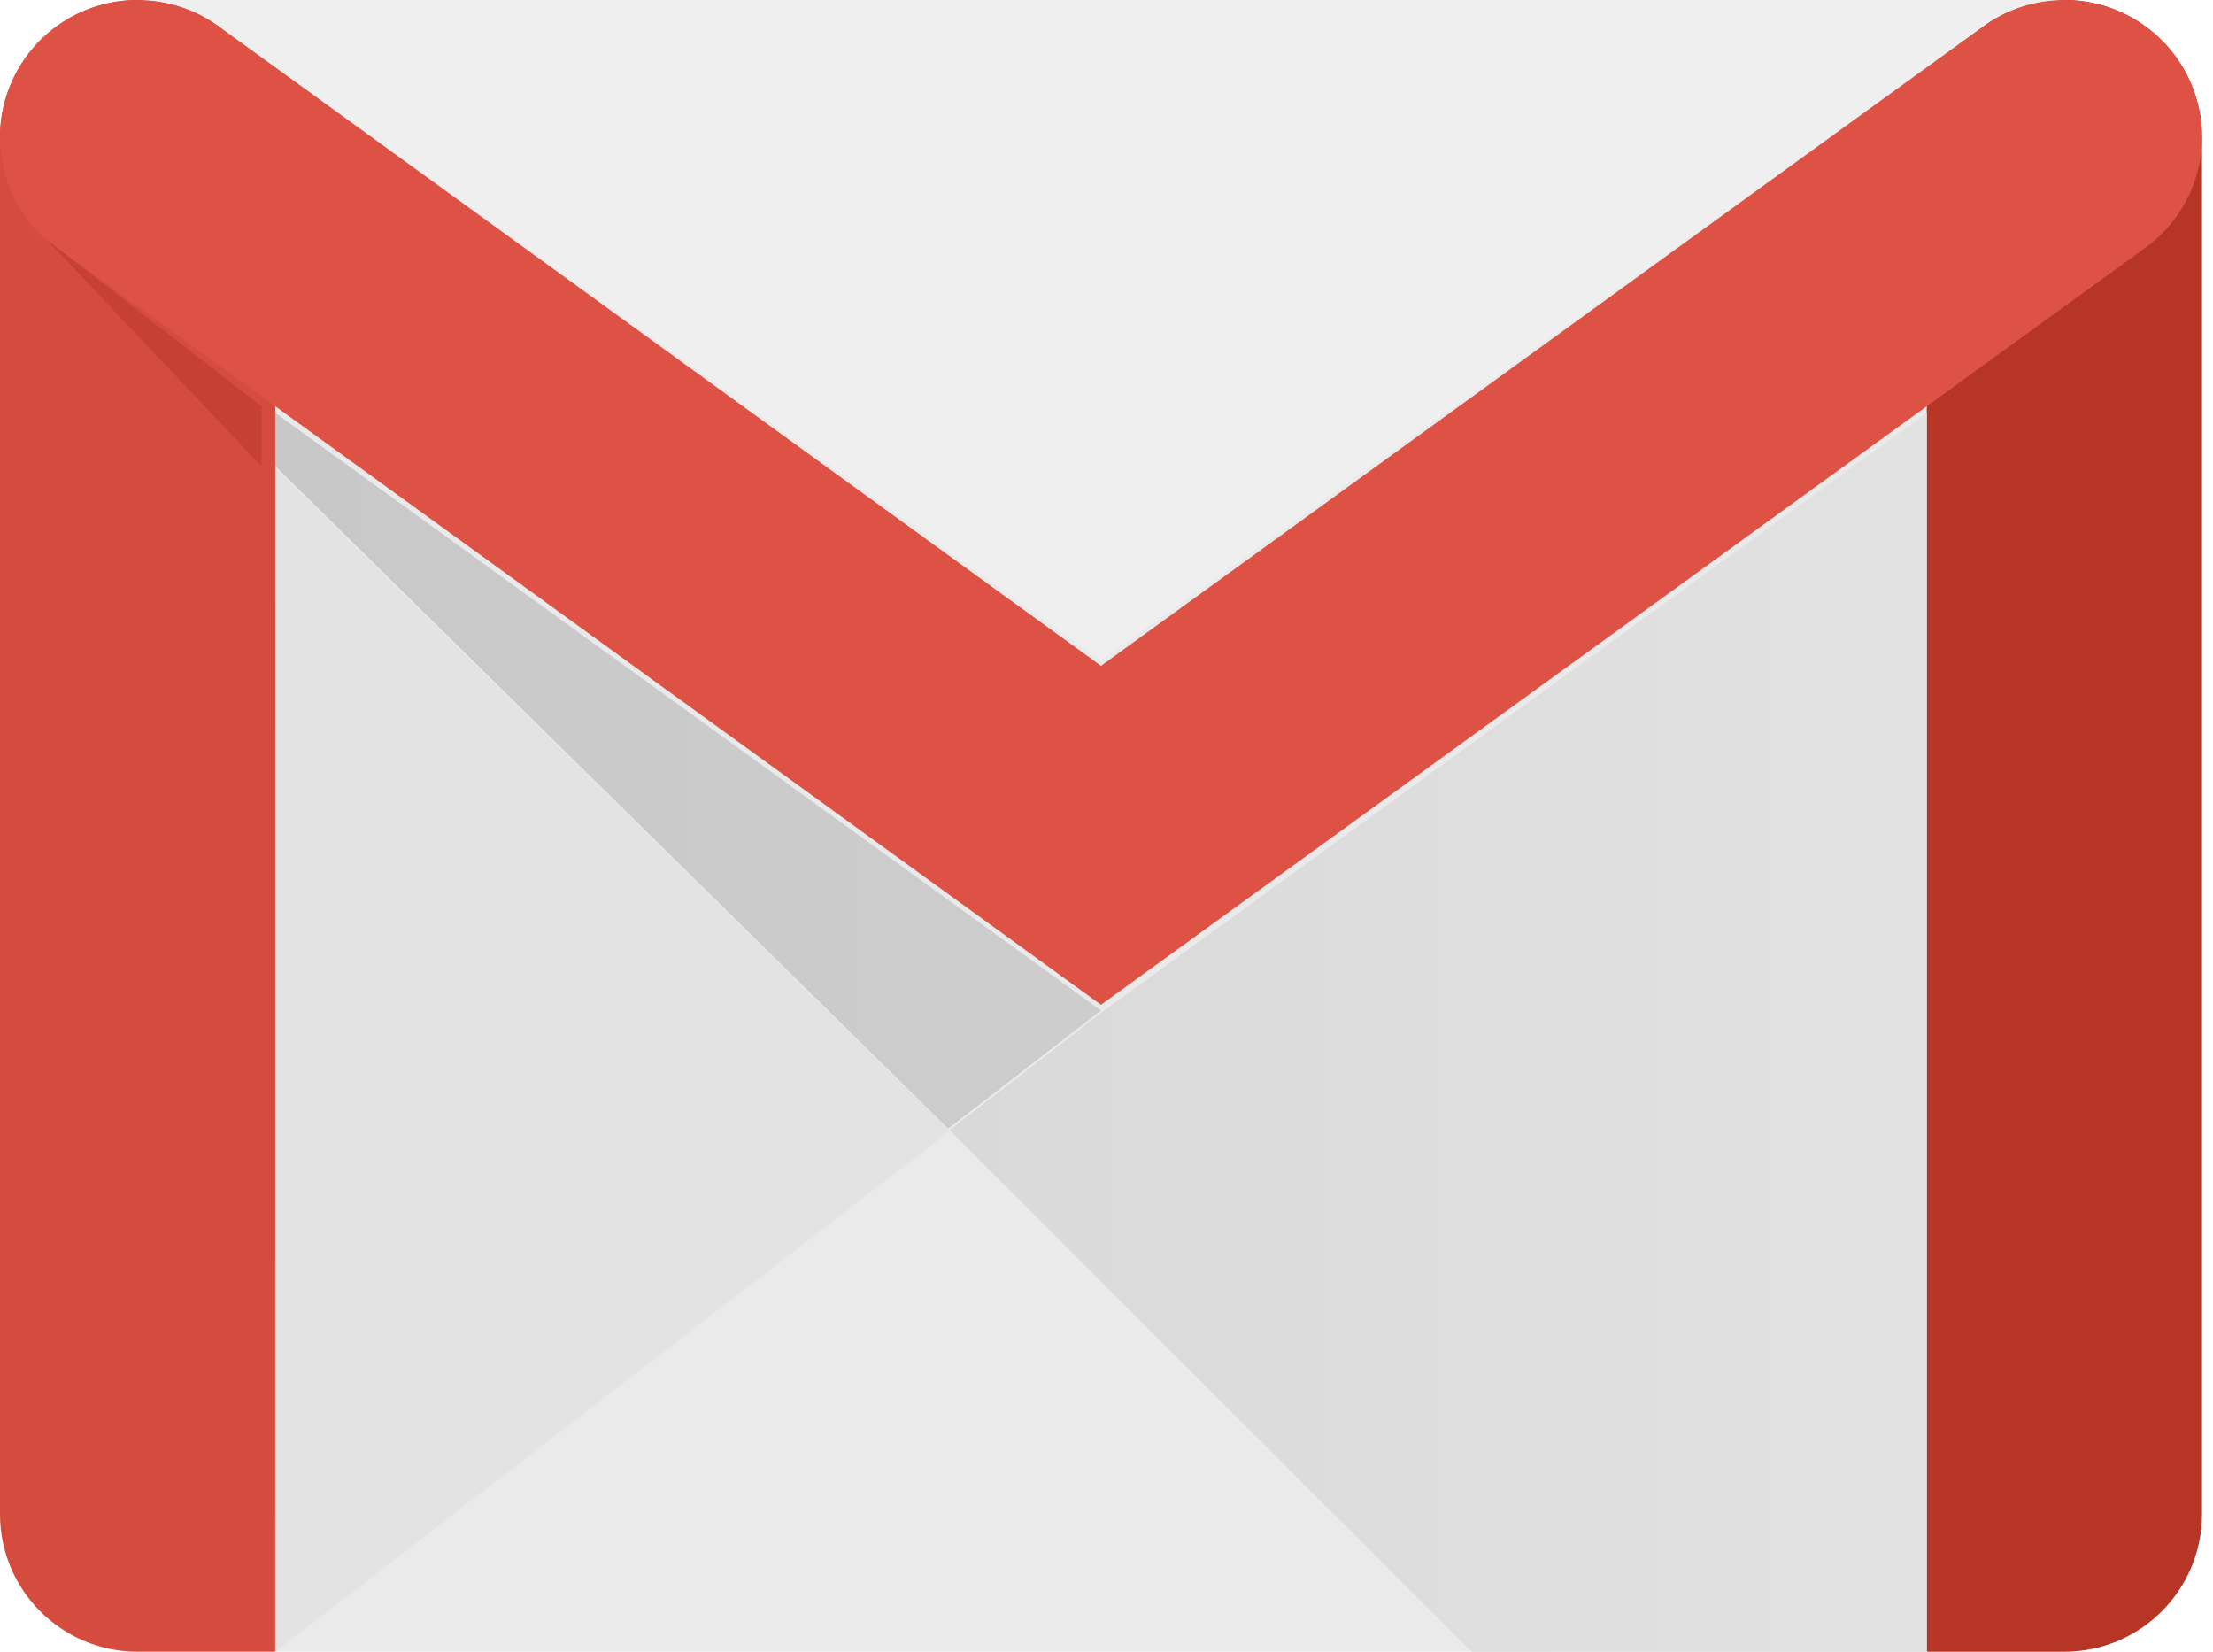
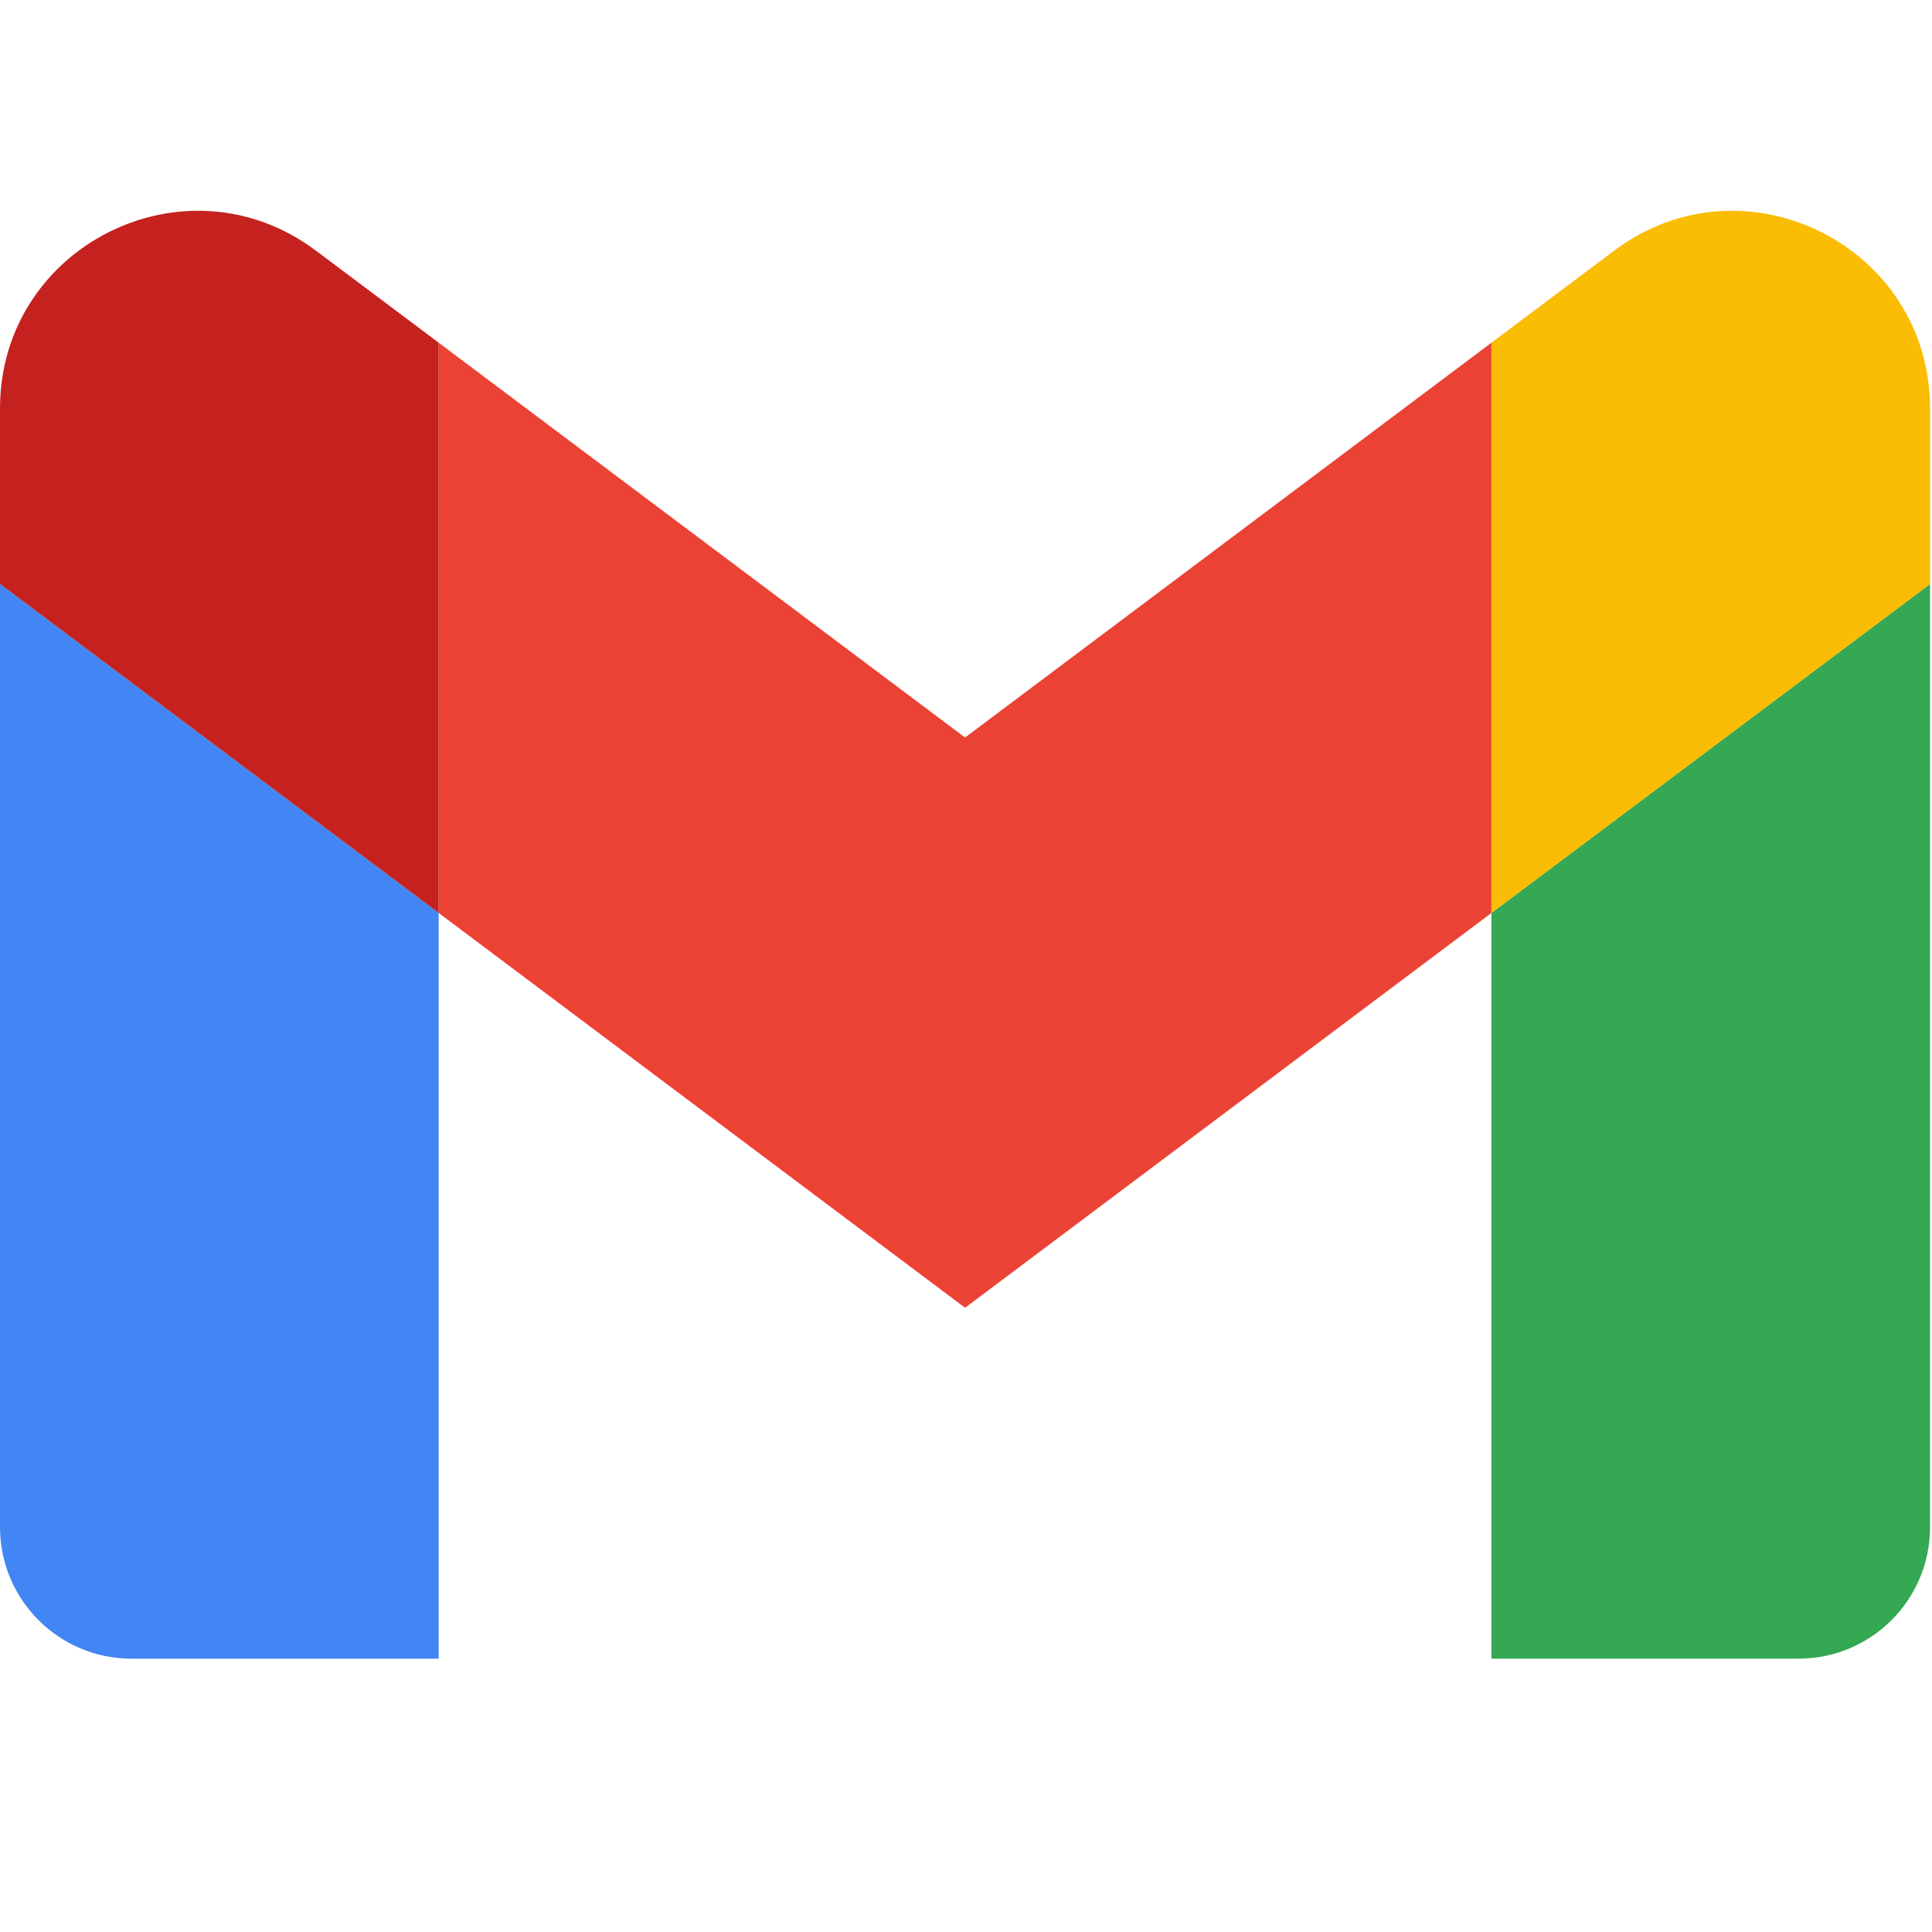
- <svg xmlns="http://www.w3.org/2000/svg" width="134px" height="100px" viewBox="0 0 134 100" version="1.1">
-   <defs>
-     <linearGradient x1="0%" y1="50.003%" x2="100%" y2="50.003%" id="linearGradient-1">
-       <stop stop-color="#C8C8C8" offset="0%" />
-       <stop stop-color="#CDCDCD" offset="100%" />
-     </linearGradient>
-     <linearGradient x1="0%" y1="49.998%" x2="100%" y2="49.998%" id="linearGradient-2">
-       <stop stop-color="#D9D9D9" offset="0%" />
-       <stop stop-color="#E2E2E2" offset="100%" />
-     </linearGradient>
-   </defs>
+ <svg xmlns="http://www.w3.org/2000/svg" width="55px" height="55px" viewBox="0 0 55 55" version="1.1">
  <g id="Page-1" stroke="none" stroke-width="1" fill="none" fill-rule="evenodd">
-     <g id="gmail-logo" fill-rule="nonzero">
-       <path d="M125,100 L8.333,100 C3.731,100 -2.61666659e-07,96.269 -2.61666659e-07,91.667 L-2.61666659e-07,8.333 C-2.61666659e-07,3.731 3.731,1.66666669e-07 8.333,1.66666669e-07 L125,1.66666669e-07 C129.602,1.66666669e-07 133.333,3.731 133.333,8.333 L133.333,91.667 C133.333,96.269 129.602,100 125,100 L125,100 Z" id="Path" fill="#EAEAEA" />
-       <path d="M16.667,100 L8.333,100 C3.731,100 -2.61666662e-07,96.269 -2.61666662e-07,91.667 L-2.61666662e-07,8.333 C-2.61666662e-07,5.356 1.588,2.605 4.167,1.116 C6.745,-0.372 9.922,-0.372 12.5,1.116 C15.078,2.605 16.667,5.356 16.667,8.333 L16.667,100 Z" id="Path" fill="#D54C3F" />
-       <path d="M116.667,100 L125,100 C129.602,100 133.333,96.269 133.333,91.667 L133.333,8.333 C133.333,3.731 129.602,1.66666669e-07 125,1.66666669e-07 C120.398,1.66666669e-07 116.667,3.731 116.667,8.333 L116.667,100 Z" id="Path" fill="#B63524" />
-       <path d="M129.771,15.099 C132.212,13.402 133.558,10.538 133.302,7.584 C133.047,4.631 131.227,2.038 128.53,0.782 C125.833,-0.474 122.668,-0.202 120.227,1.495 L66.673,40.308 L66.667,40.311 L66.661,40.308 L13.107,1.495 C9.334,-1.128 4.138,-0.21 1.502,3.547 C-1.133,7.304 -0.211,12.476 3.563,15.099 L3.341,14.936 L66.667,60.833 M130.081,14.885 L66.341,60.833" id="Shape" fill="#DE5145" />
-       <path d="M125,-9.82803615e-06 C123.225,-9.82803615e-06 121.578,0.549 120.228,1.482 L66.672,39.997 L66.667,40 L66.661,39.997 L13.106,1.482 C11.707,0.515 10.04,-0.003 8.333,-9.82803615e-06 L125,-9.82803615e-06 Z" id="Path" fill="#EFEFEF" />
-       <path d="M15.831,28.232 L2.505,14.167 L2.5,14.178 C2.779,14.459 3.077,14.717 3.393,14.953 L3.183,14.787 L15.833,24.603 L15.831,28.333" id="Path" fill="#C64132" />
-       <polyline id="Path" fill="#E3E3E3" points="57.5 68.476 16.667 100 16.669 28.333 57.492 68.465" />
-       <polygon id="Path" fill="url(#linearGradient-1)" points="57.411 68.333 66.667 61.18 16.667 25 16.667 28.222 57.402 68.322" />
-       <polygon id="Path" fill="url(#linearGradient-2)" points="89.104 100 116.667 100 116.667 25 66.749 61.262 57.5 68.42" />
+     <g id="Gmail-Logo.wine" transform="translate(0, 6)" fill-rule="nonzero">
+       <path d="M3.746,41.219 L12.488,41.219 L12.488,19.99 L0,10.625 L0,37.473 C0,39.542 1.676,41.219 3.746,41.219 Z" id="Path" fill="#4285F4" />
+       <path d="M42.458,41.219 L51.199,41.219 C53.269,41.219 54.945,39.542 54.945,37.473 L54.945,10.625 L42.458,19.99 L42.458,41.219 Z" id="Path" fill="#34A853" />
+       <path d="M42.458,3.756 L42.458,19.99 L54.945,10.625 L54.945,5.629 C54.945,1 49.66,-1.644 45.954,1.134 L42.458,3.756 Z" id="Path" fill="#FBBC04" />
+       <polygon id="Path" fill="#EA4335" points="12.488 19.99 12.488 3.756 27.473 14.995 42.458 3.756 42.458 19.99 27.473 31.229" />
+       <path d="M0,5.629 L0,10.625 L12.488,19.99 L12.488,3.756 L8.991,1.134 C5.285,-1.644 0,1 0,5.629 Z" id="Path" fill="#C5221F" />
    </g>
  </g>
</svg>
